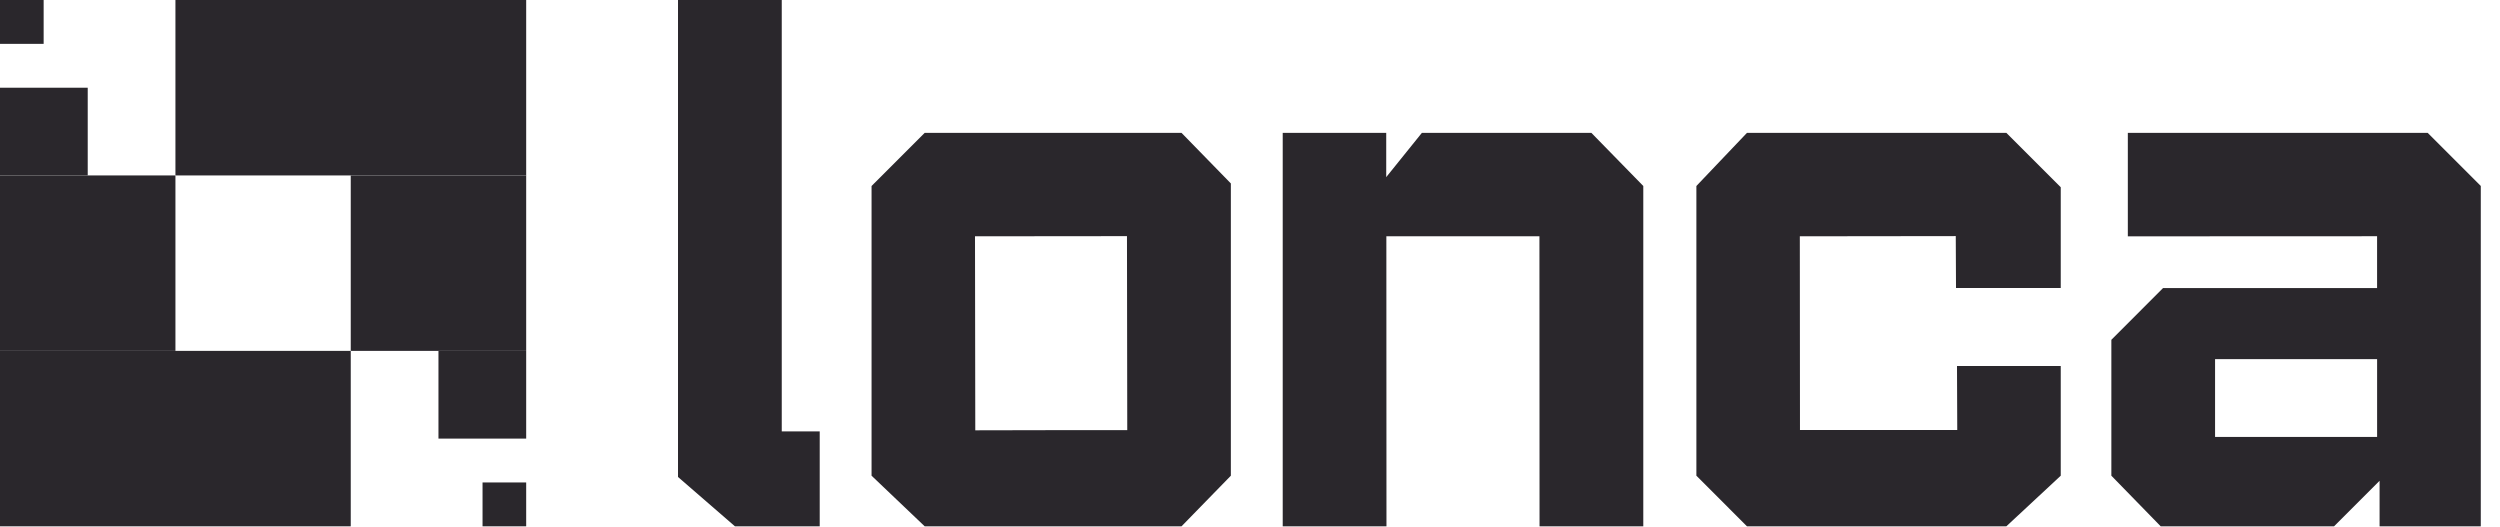
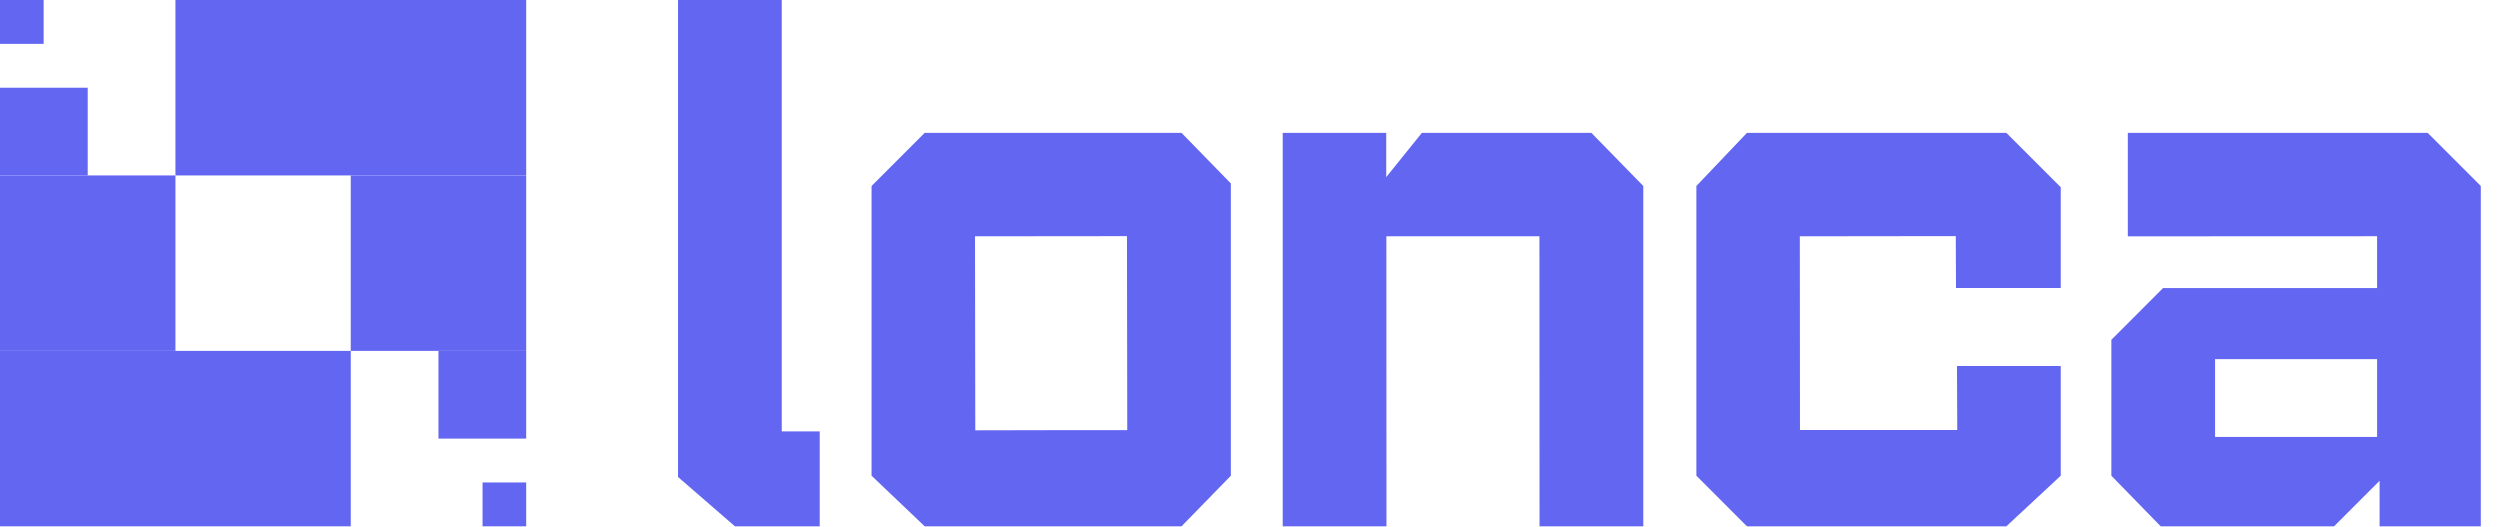
<svg xmlns="http://www.w3.org/2000/svg" width="114" height="24" viewBox="0 0 114 24" fill="none">
  <style>
-     svg { color: #2A272C; }
-     @media (prefers-color-scheme: dark) { svg { color: #FAFAF9; } }
+     svg { color: #6366F1; }
  </style>
  <path d="M0 16H15.994V24H0V16Z" fill="currentColor" />
  <path d="M23.994 8L8 8L8 -1.65544e-05L23.994 -1.51562e-05L23.994 8Z" fill="currentColor" />
  <path d="M0 8H8V16H0V8Z" fill="currentColor" />
  <path d="M23.994 16L15.994 16L15.994 8L23.994 8L23.994 16Z" fill="currentColor" />
  <path d="M0 4H4V8H0V4Z" fill="currentColor" />
  <path d="M0 0H1.99V2H0V0Z" fill="currentColor" />
  <path d="M22.004 22H23.994V24H22.004V22Z" fill="currentColor" />
  <path d="M23.994 20L19.994 20L19.994 16L23.994 16L23.994 20Z" fill="currentColor" />
  <path d="M35.648 0H30.917V21.75L33.513 24H37.379V19.673H35.648V0Z" fill="currentColor" />
  <path fill-rule="evenodd" clip-rule="evenodd" d="M53.877 6.058L56.127 8.365V21.692L53.877 24H42.166L39.743 21.692V8.481L42.166 6.058H53.877ZM44.46 10.775L44.473 19.622L47.993 19.615H51.403L51.39 10.768L44.46 10.775Z" fill="currentColor" />
  <path d="M63.212 8.077L64.838 6.058H72.566L74.934 8.481V24H70.203L70.198 10.773H63.218L63.223 24H58.492L58.492 6.058L63.212 6.058V8.077Z" fill="currentColor" />
  <path d="M77.355 8.481L79.662 6.058H91.489L93.97 8.538V13.134H89.194L89.183 10.766L82.072 10.775L82.079 19.609H89.251L89.239 16.689H93.97V21.692L91.489 24H79.662L77.355 21.692V8.481Z" fill="currentColor" />
  <path fill-rule="evenodd" clip-rule="evenodd" d="M113.124 8.481V24H108.509V21.923L106.432 24H98.528L96.278 21.692V15.495L98.636 13.135H108.395V10.772L97.029 10.777V6.058H110.701L113.124 8.481ZM101.007 16.377V19.925H108.396V16.377H101.007Z" fill="currentColor" />
</svg>
